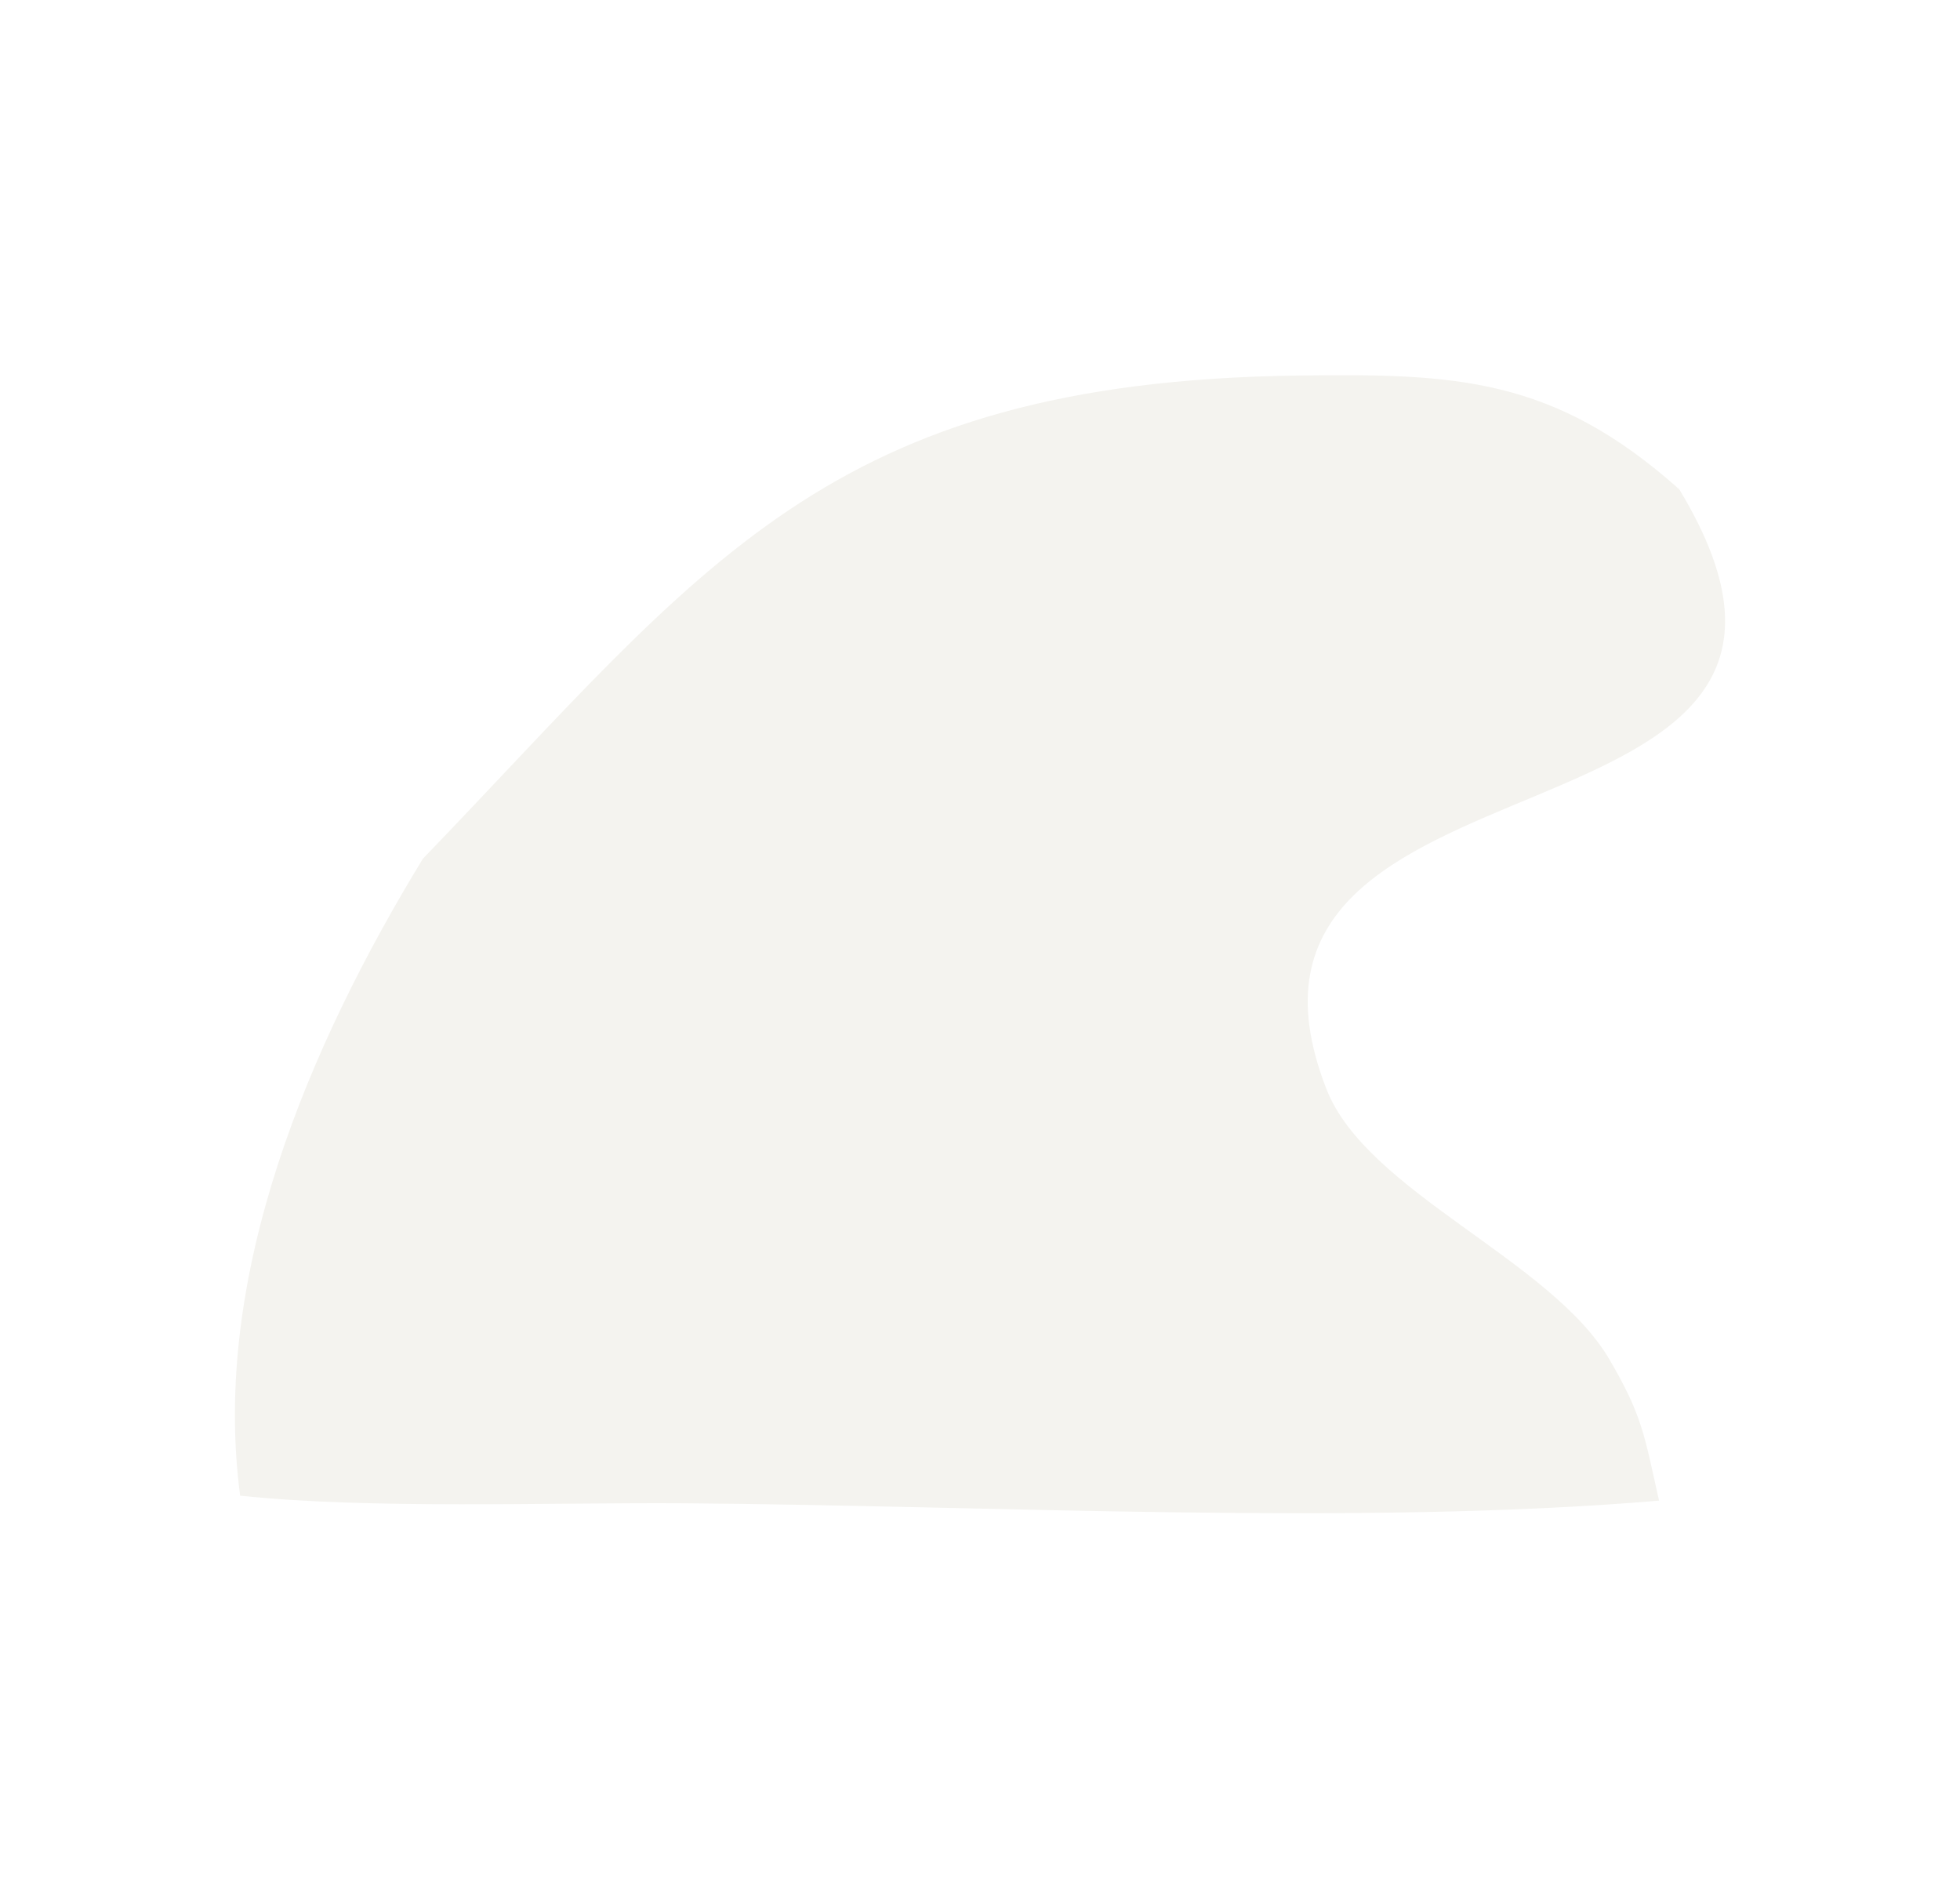
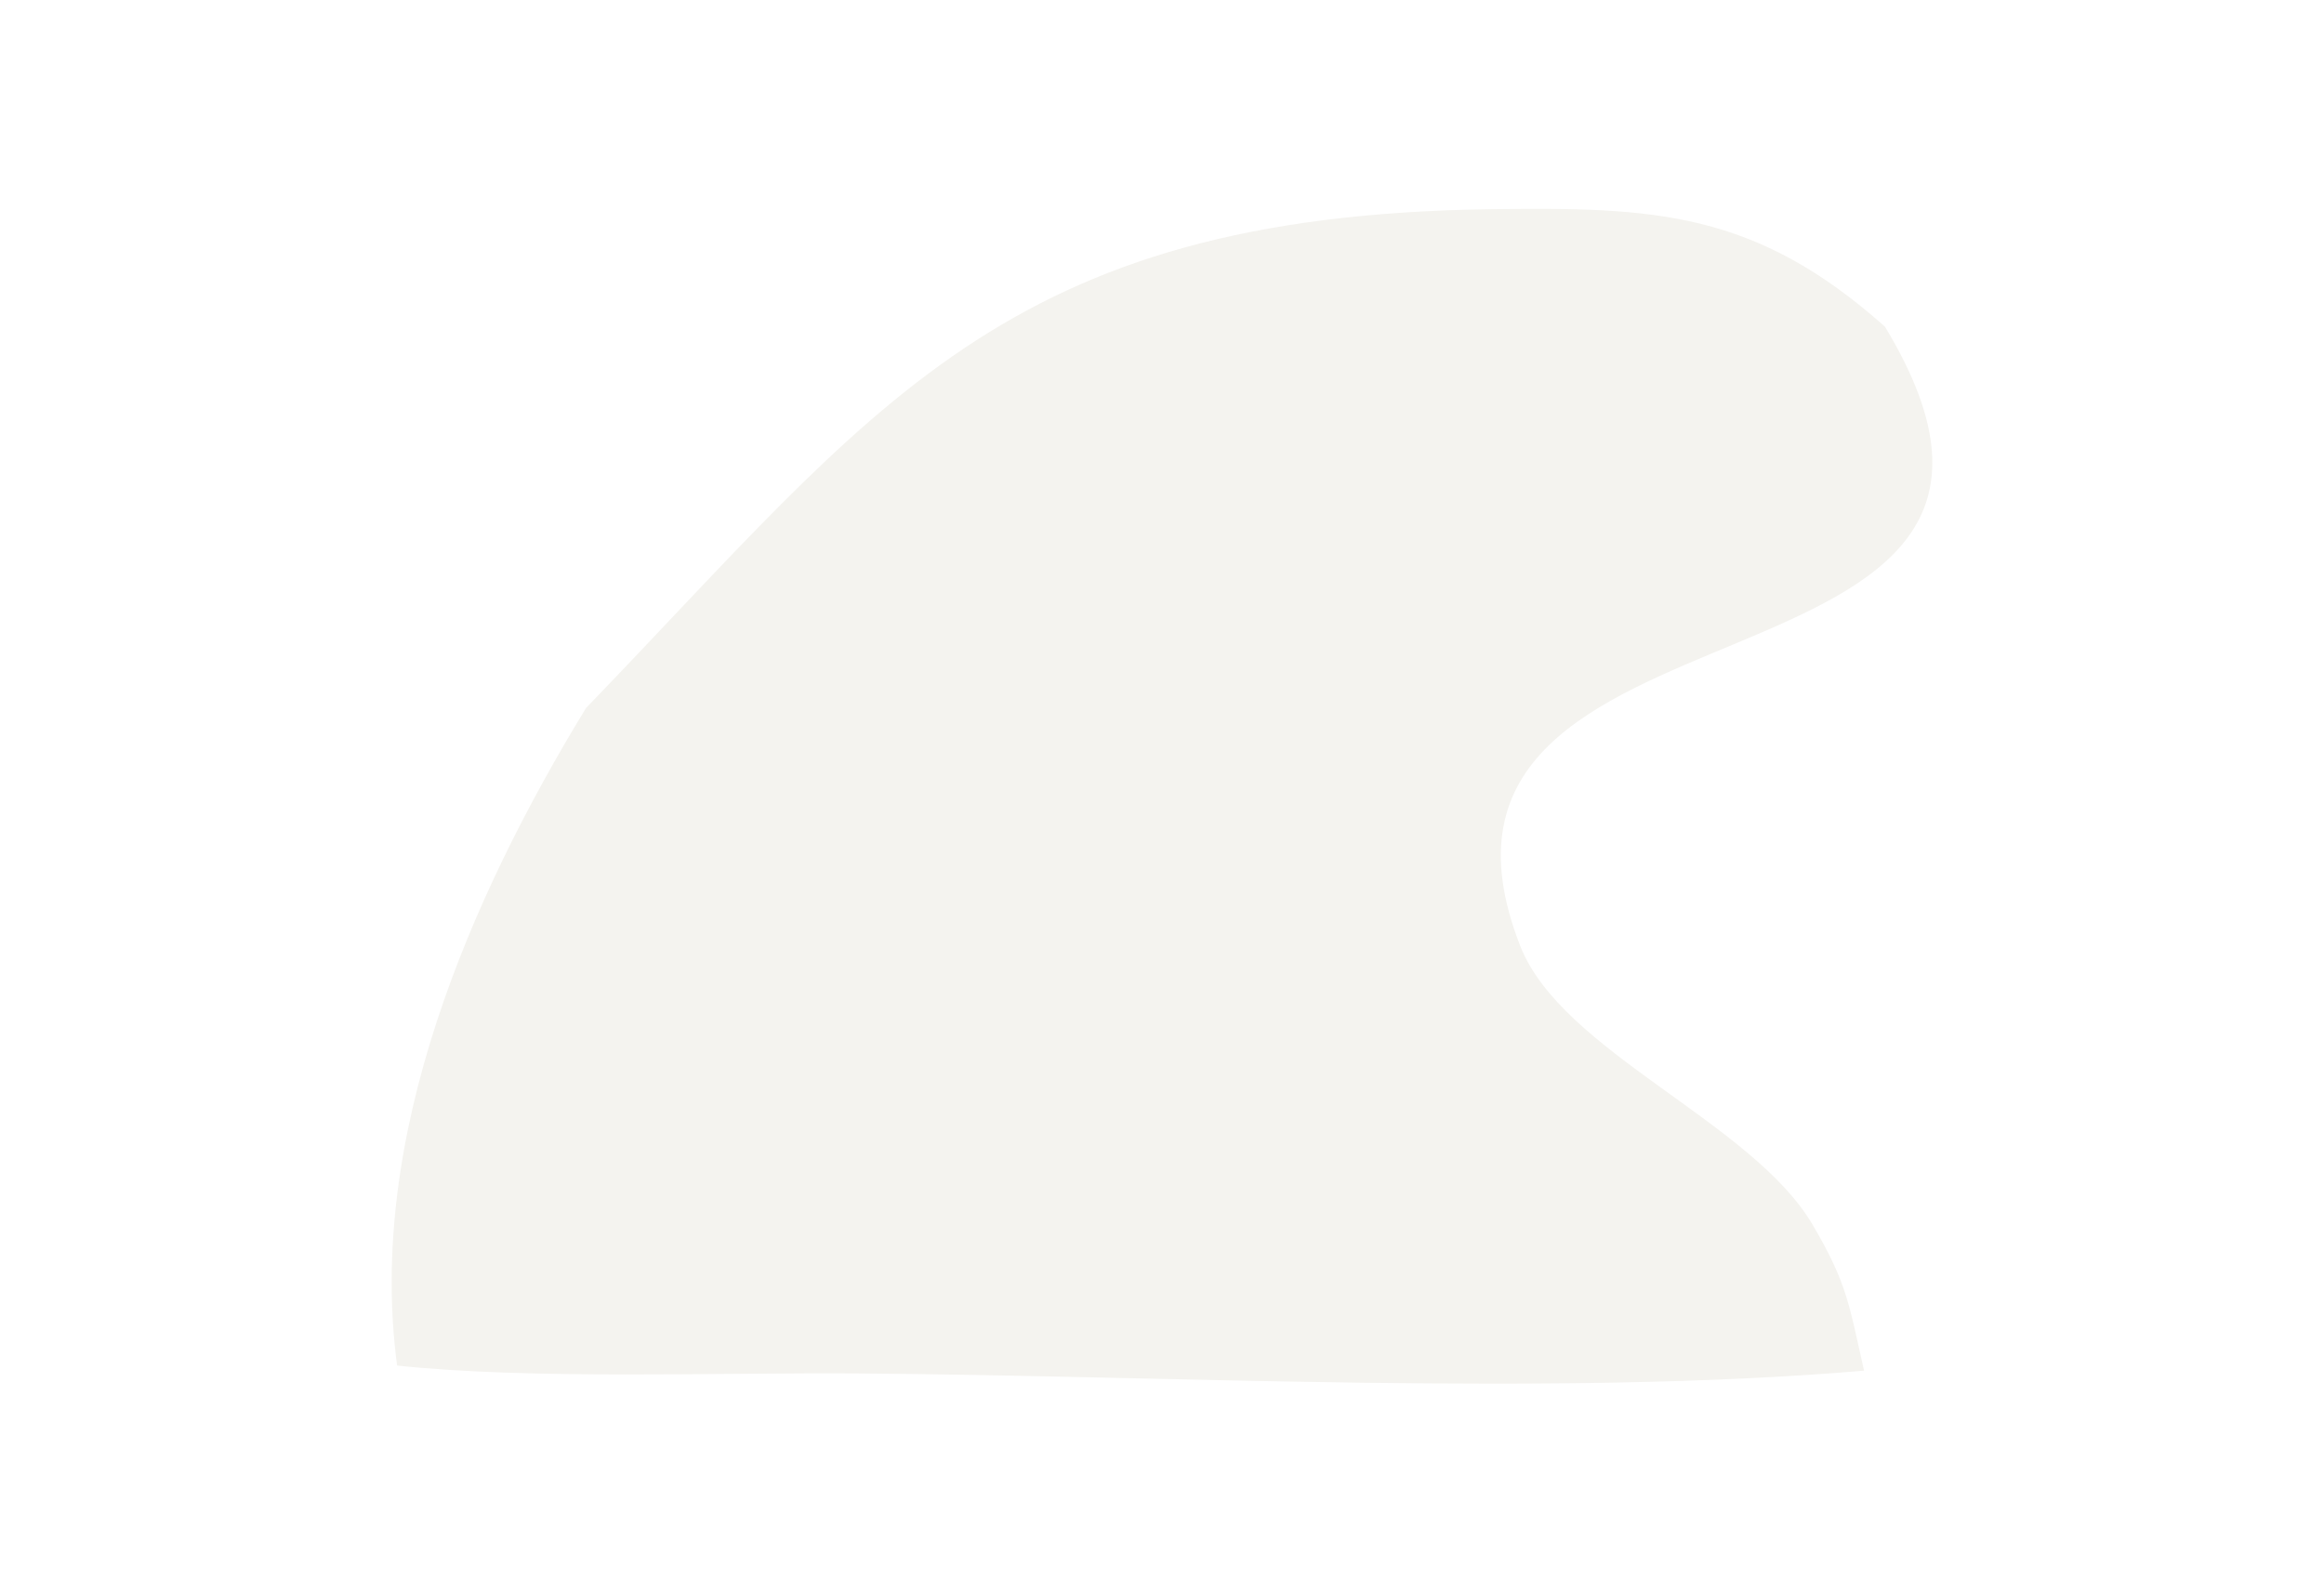
- <svg xmlns="http://www.w3.org/2000/svg" preserveAspectRatio="none" overflow="visible" style="display: block;" width="267" height="257.2" viewBox="0 0 267 257.2" fill="none">
+ <svg xmlns="http://www.w3.org/2000/svg" preserveAspectRatio="none" overflow="visible" style="display: block;" width="267" height="183" viewBox="0 0 267 183" fill="none">
  <g id="Container">
-     <path id="Vector" d="M226.003 204.387C185.276 207.848 134.7 205.042 93.373 204.749C75.07 204.619 50.254 205.582 32.714 203.709C28.706 173.593 42.201 142.229 57.604 116.961C95.878 77.28 112.461 51.984 176.914 51.146C198.313 50.868 211.623 51.373 228.755 66.64C260.272 118.737 161.247 98.593 180.702 148.35C186.172 162.342 211.245 171.534 219.225 185.127C223.765 192.862 224.012 195.542 226.003 204.387Z" fill="#F4F3EF" />
+     <path id="Vector" d="M214.156 157.508C178.644 160.523 134.546 158.079 98.512 157.824C82.553 157.71 60.916 158.549 45.622 156.918C42.128 130.688 53.895 103.37 67.325 81.362C100.697 46.802 115.156 24.77 171.354 24.04C190.012 23.798 201.617 24.238 216.555 37.535C244.035 82.91 157.694 65.365 174.656 108.701C179.426 120.888 201.287 128.894 208.246 140.733C212.204 147.47 212.419 149.804 214.156 157.508Z" fill="#F4F3EF" />
  </g>
</svg>
